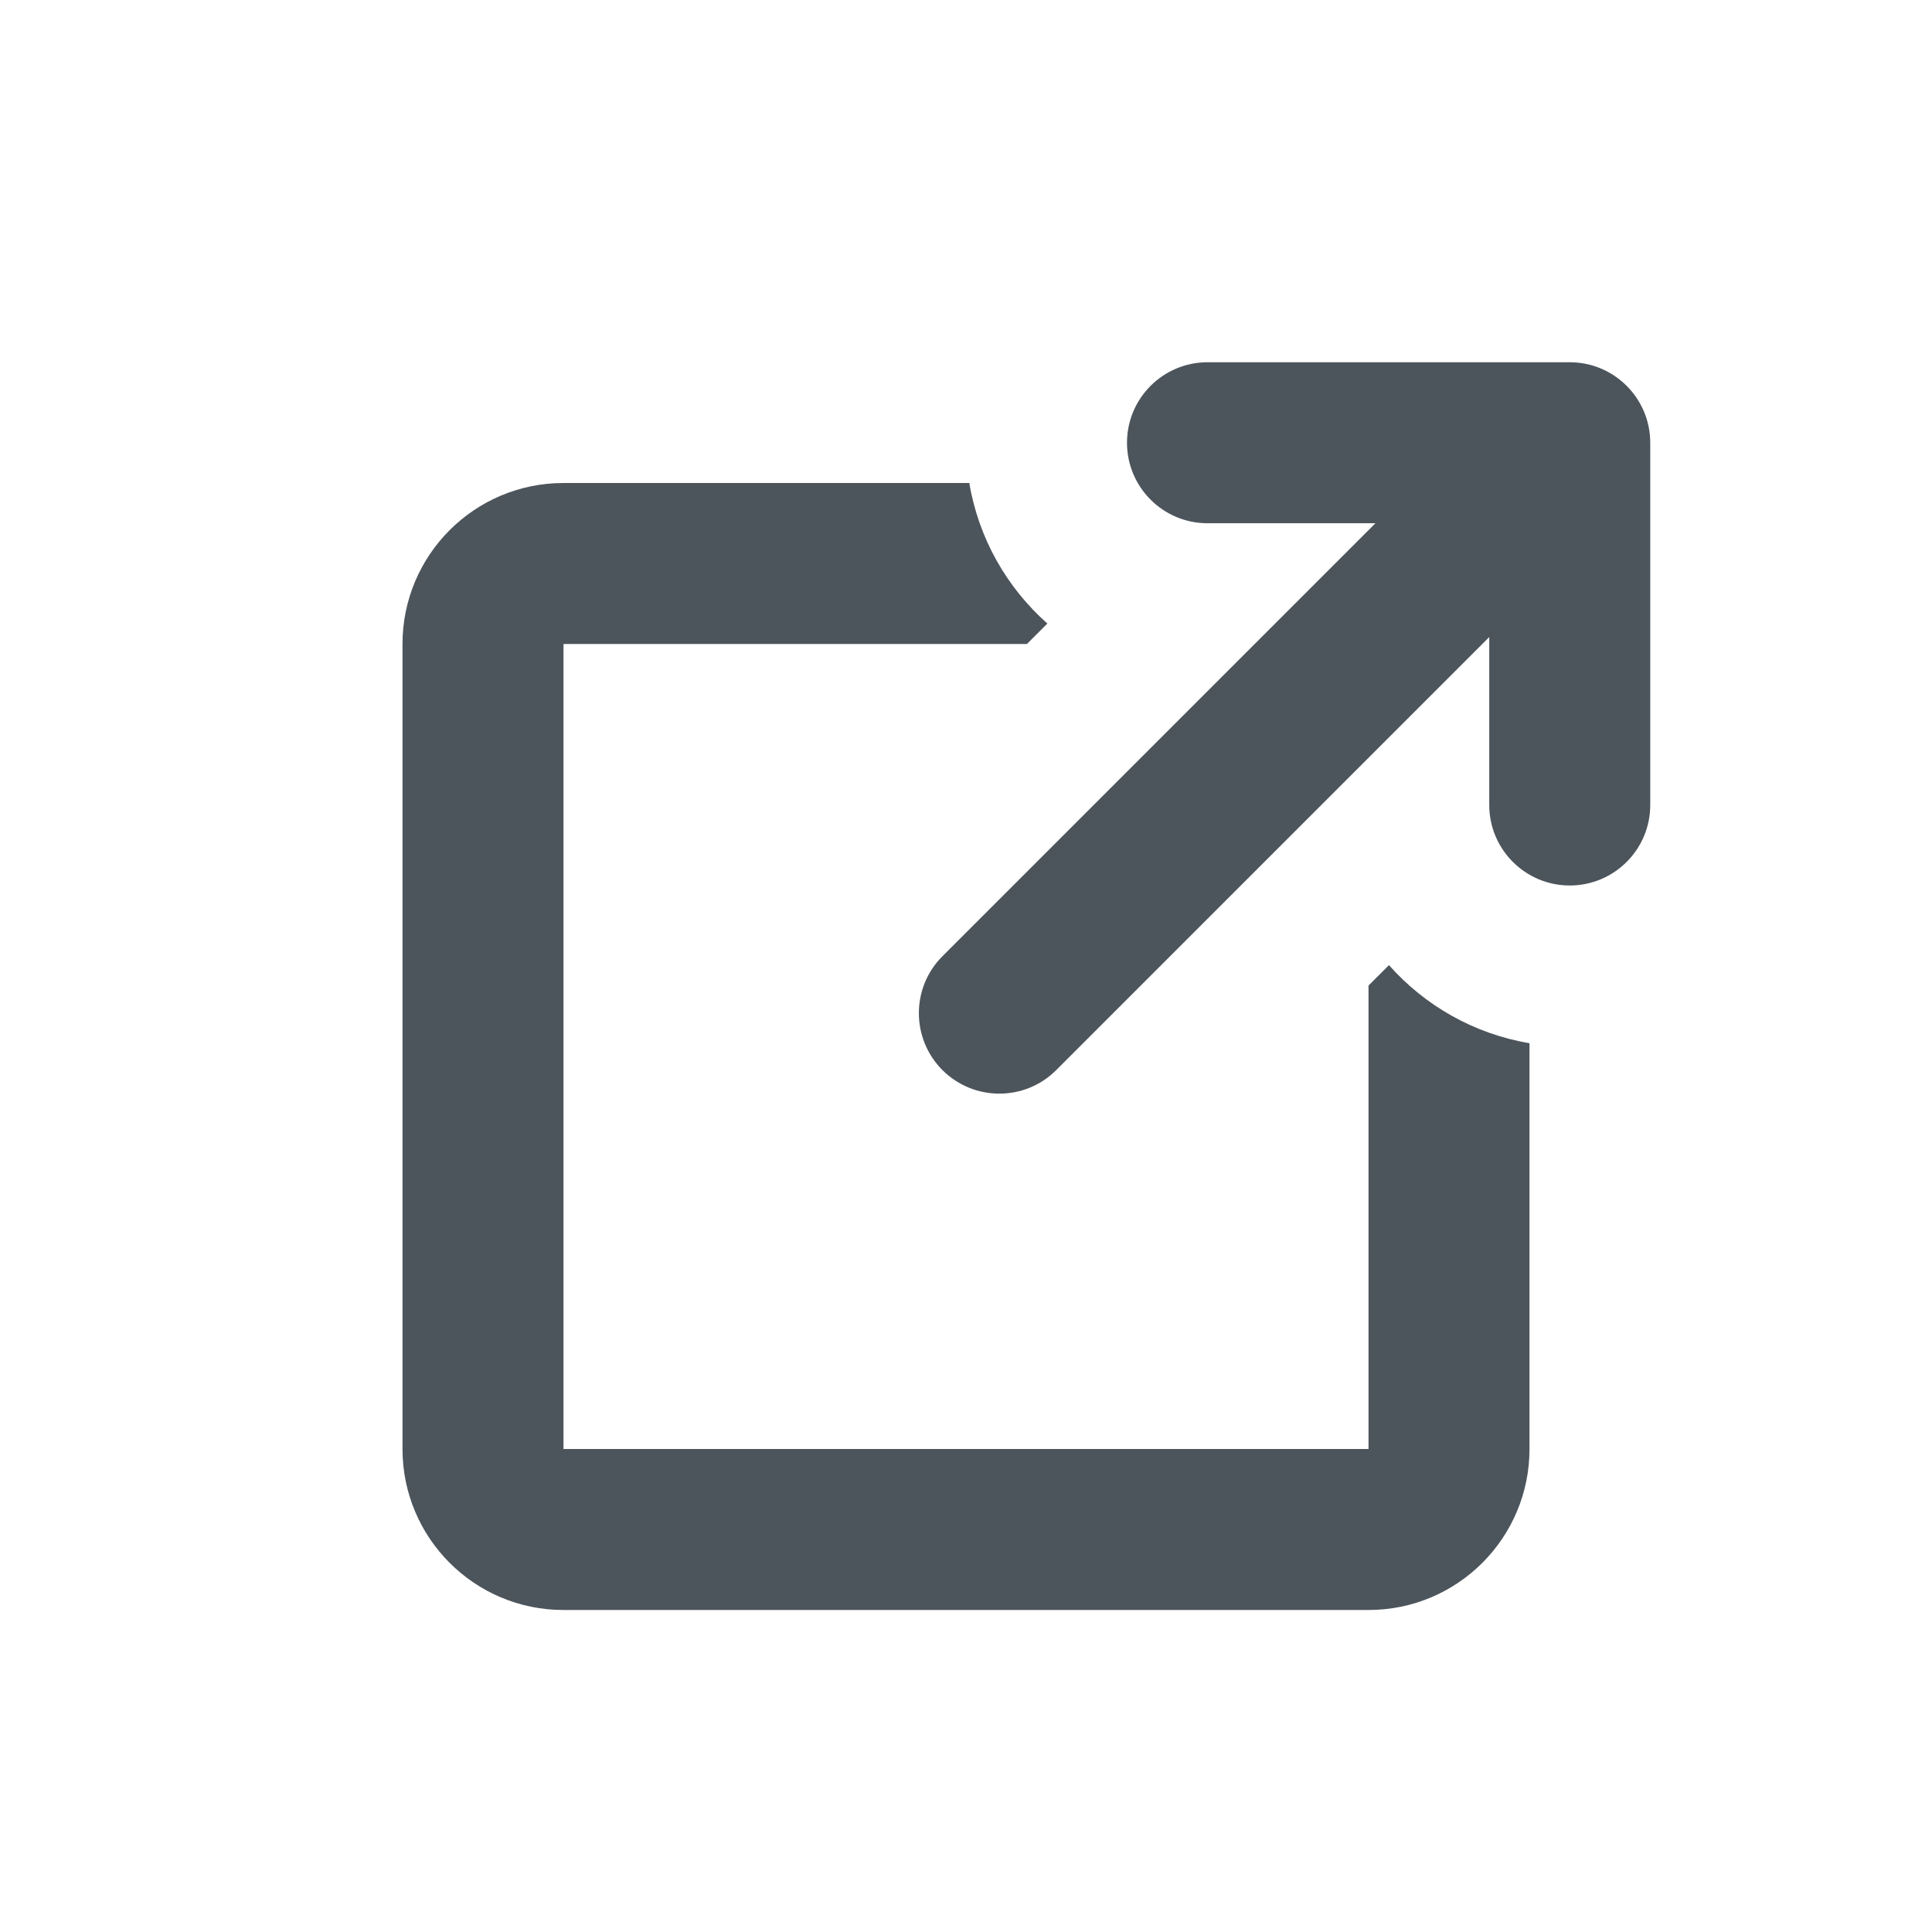
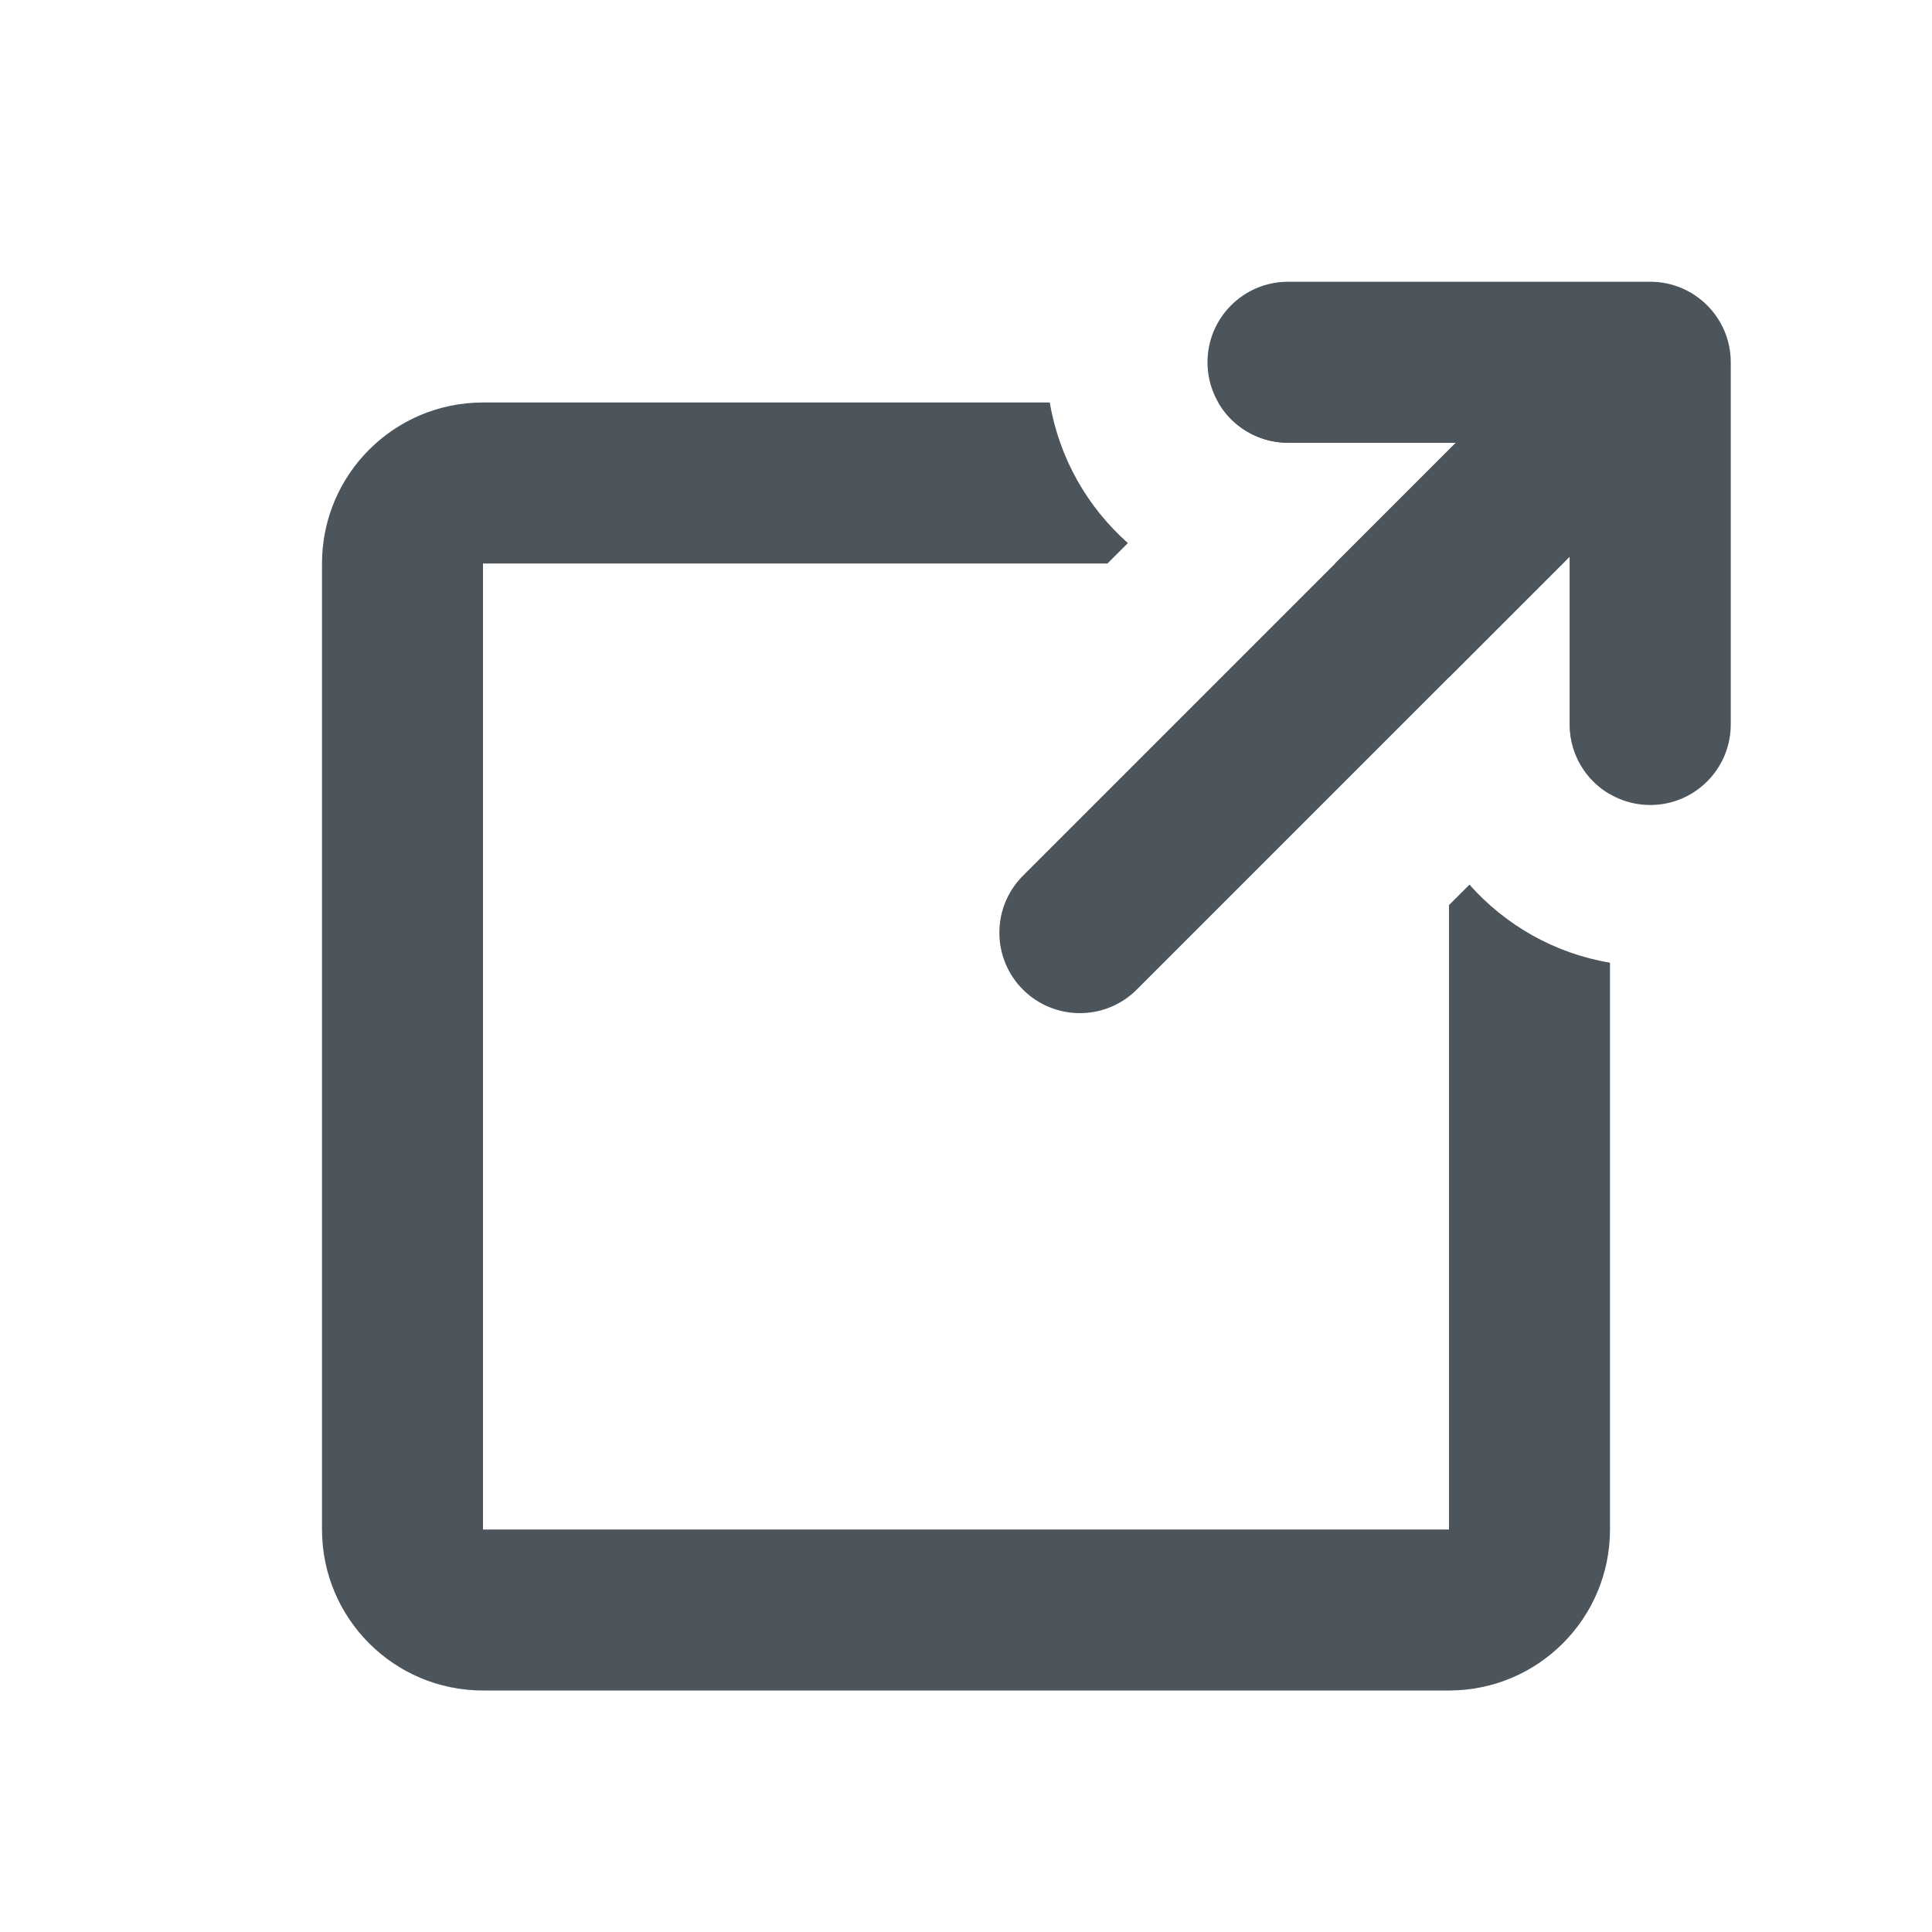
<svg xmlns="http://www.w3.org/2000/svg" width="24" height="24" viewBox="0 0 24 24" fill="none">
-   <path d="M12.757 8H7L7 18H17V12.243L17.254 11.989C17.699 12.491 18.309 12.843 19 12.959V18C19 19.105 18.105 20 17 20H7C5.895 20 5 19.105 5 18V8C5 6.895 5.895 6 7 6H12.041C12.157 6.691 12.509 7.301 13.011 7.746L12.757 8Z" fill="#4D555C" />
-   <path d="M15 4.5C14.448 4.5 14 4.948 14 5.5C14 6.052 14.448 6.5 15 6.5H17.086L11.707 11.879C11.317 12.269 11.317 12.902 11.707 13.293C12.098 13.683 12.731 13.683 13.121 13.293L18.5 7.914V10C18.5 10.552 18.948 11 19.5 11C20.052 11 20.5 10.552 20.5 10V5.5C20.5 4.948 20.052 4.5 19.5 4.5H15Z" fill="#4D555C" />
+   <path fill-rule="evenodd" clip-rule="evenodd" d="M20 9.866V7.125V7C20 5.895 19.105 5 18 5H15.134C15.208 5.129 15.311 5.24 15.433 5.324C15.594 5.435 15.79 5.5 16 5.5H18.086L16.586 7H18V8.414L19.5 6.914V7.863L19.5 9C19.5 9.21 19.565 9.406 19.676 9.567C19.76 9.689 19.871 9.792 20 9.866ZM13.757 7H6V19H18V11.243L18.254 10.989C18.699 11.491 19.309 11.843 20 11.959V19C20 20.105 19.105 21 18 21H6C4.895 21 4 20.105 4 19V7C4 5.895 4.895 5 6 5H13.041C13.157 5.691 13.509 6.301 14.011 6.746L13.757 7Z" fill="#4D555C" />
+   <path d="M16 3.5C15.448 3.5 15 3.948 15 4.5C15 5.052 15.448 5.5 16 5.5H18.086L12.707 10.879C12.317 11.269 12.317 11.902 12.707 12.293C13.098 12.683 13.731 12.683 14.121 12.293L19.5 6.914V9C19.5 9.552 19.948 10 20.5 10C21.052 10 21.5 9.552 21.5 9V4.5C21.5 3.948 21.052 3.5 20.5 3.5H16Z" fill="#4D555C" />
</svg>
